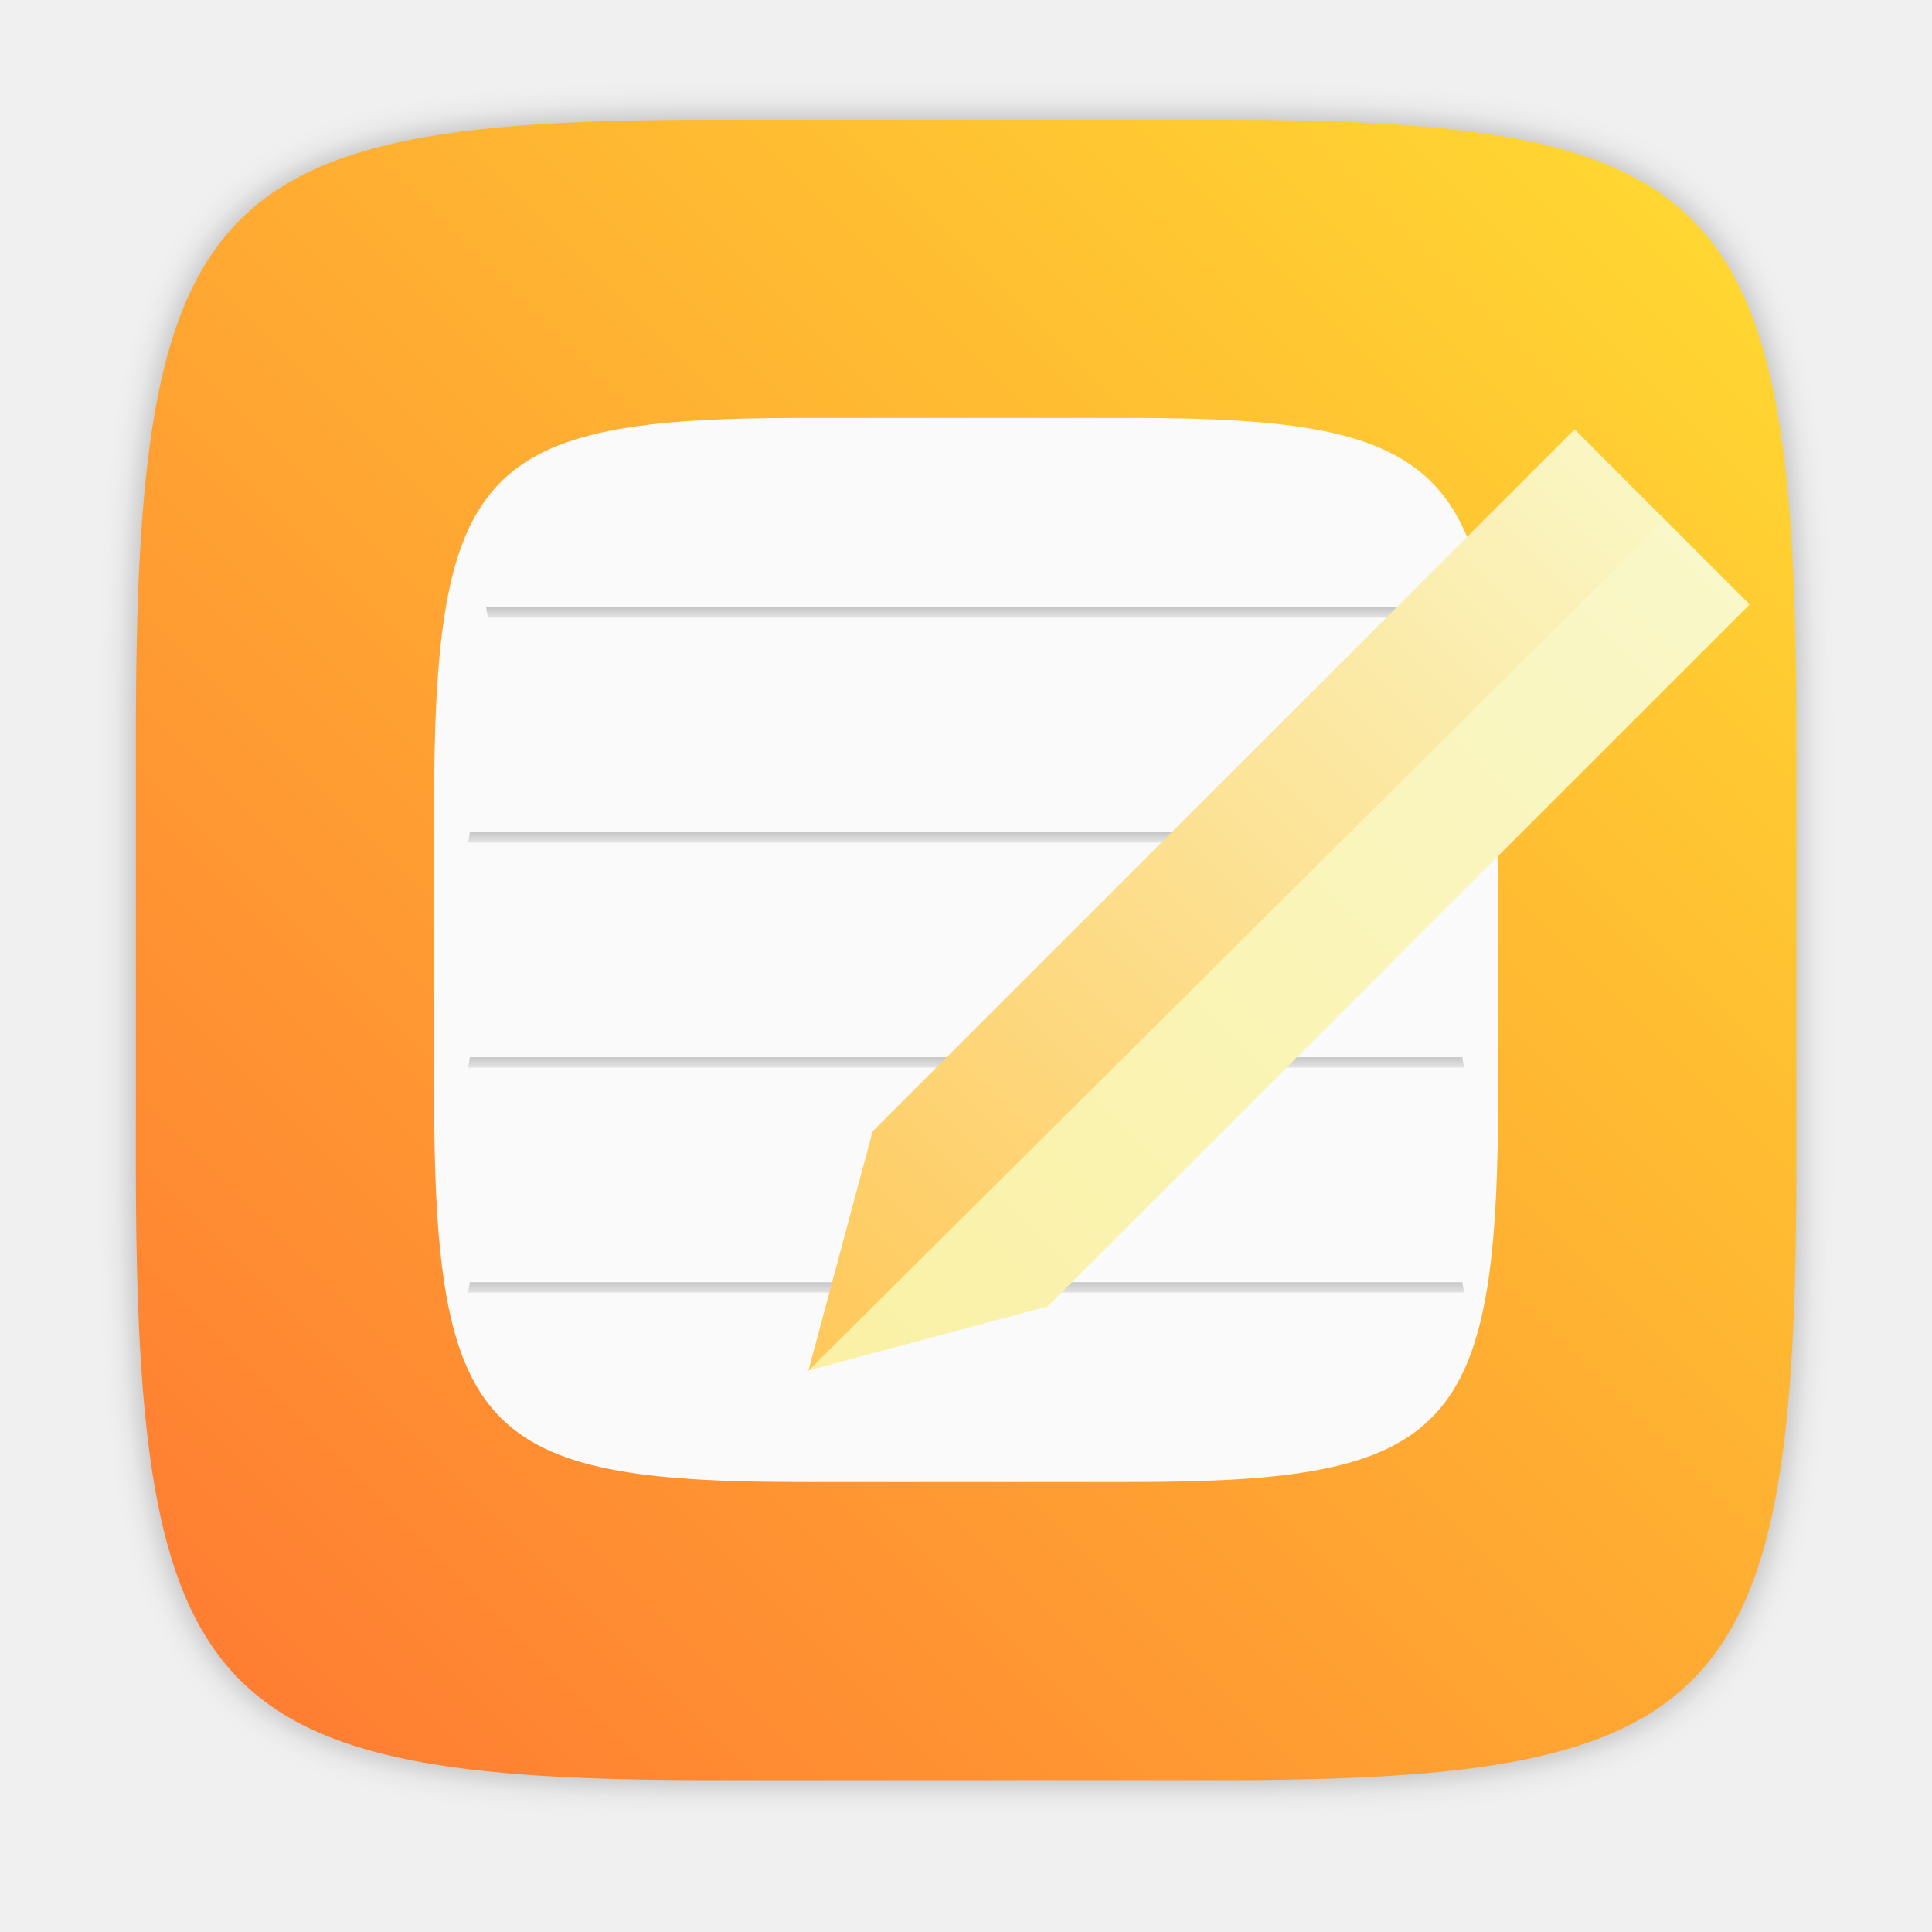
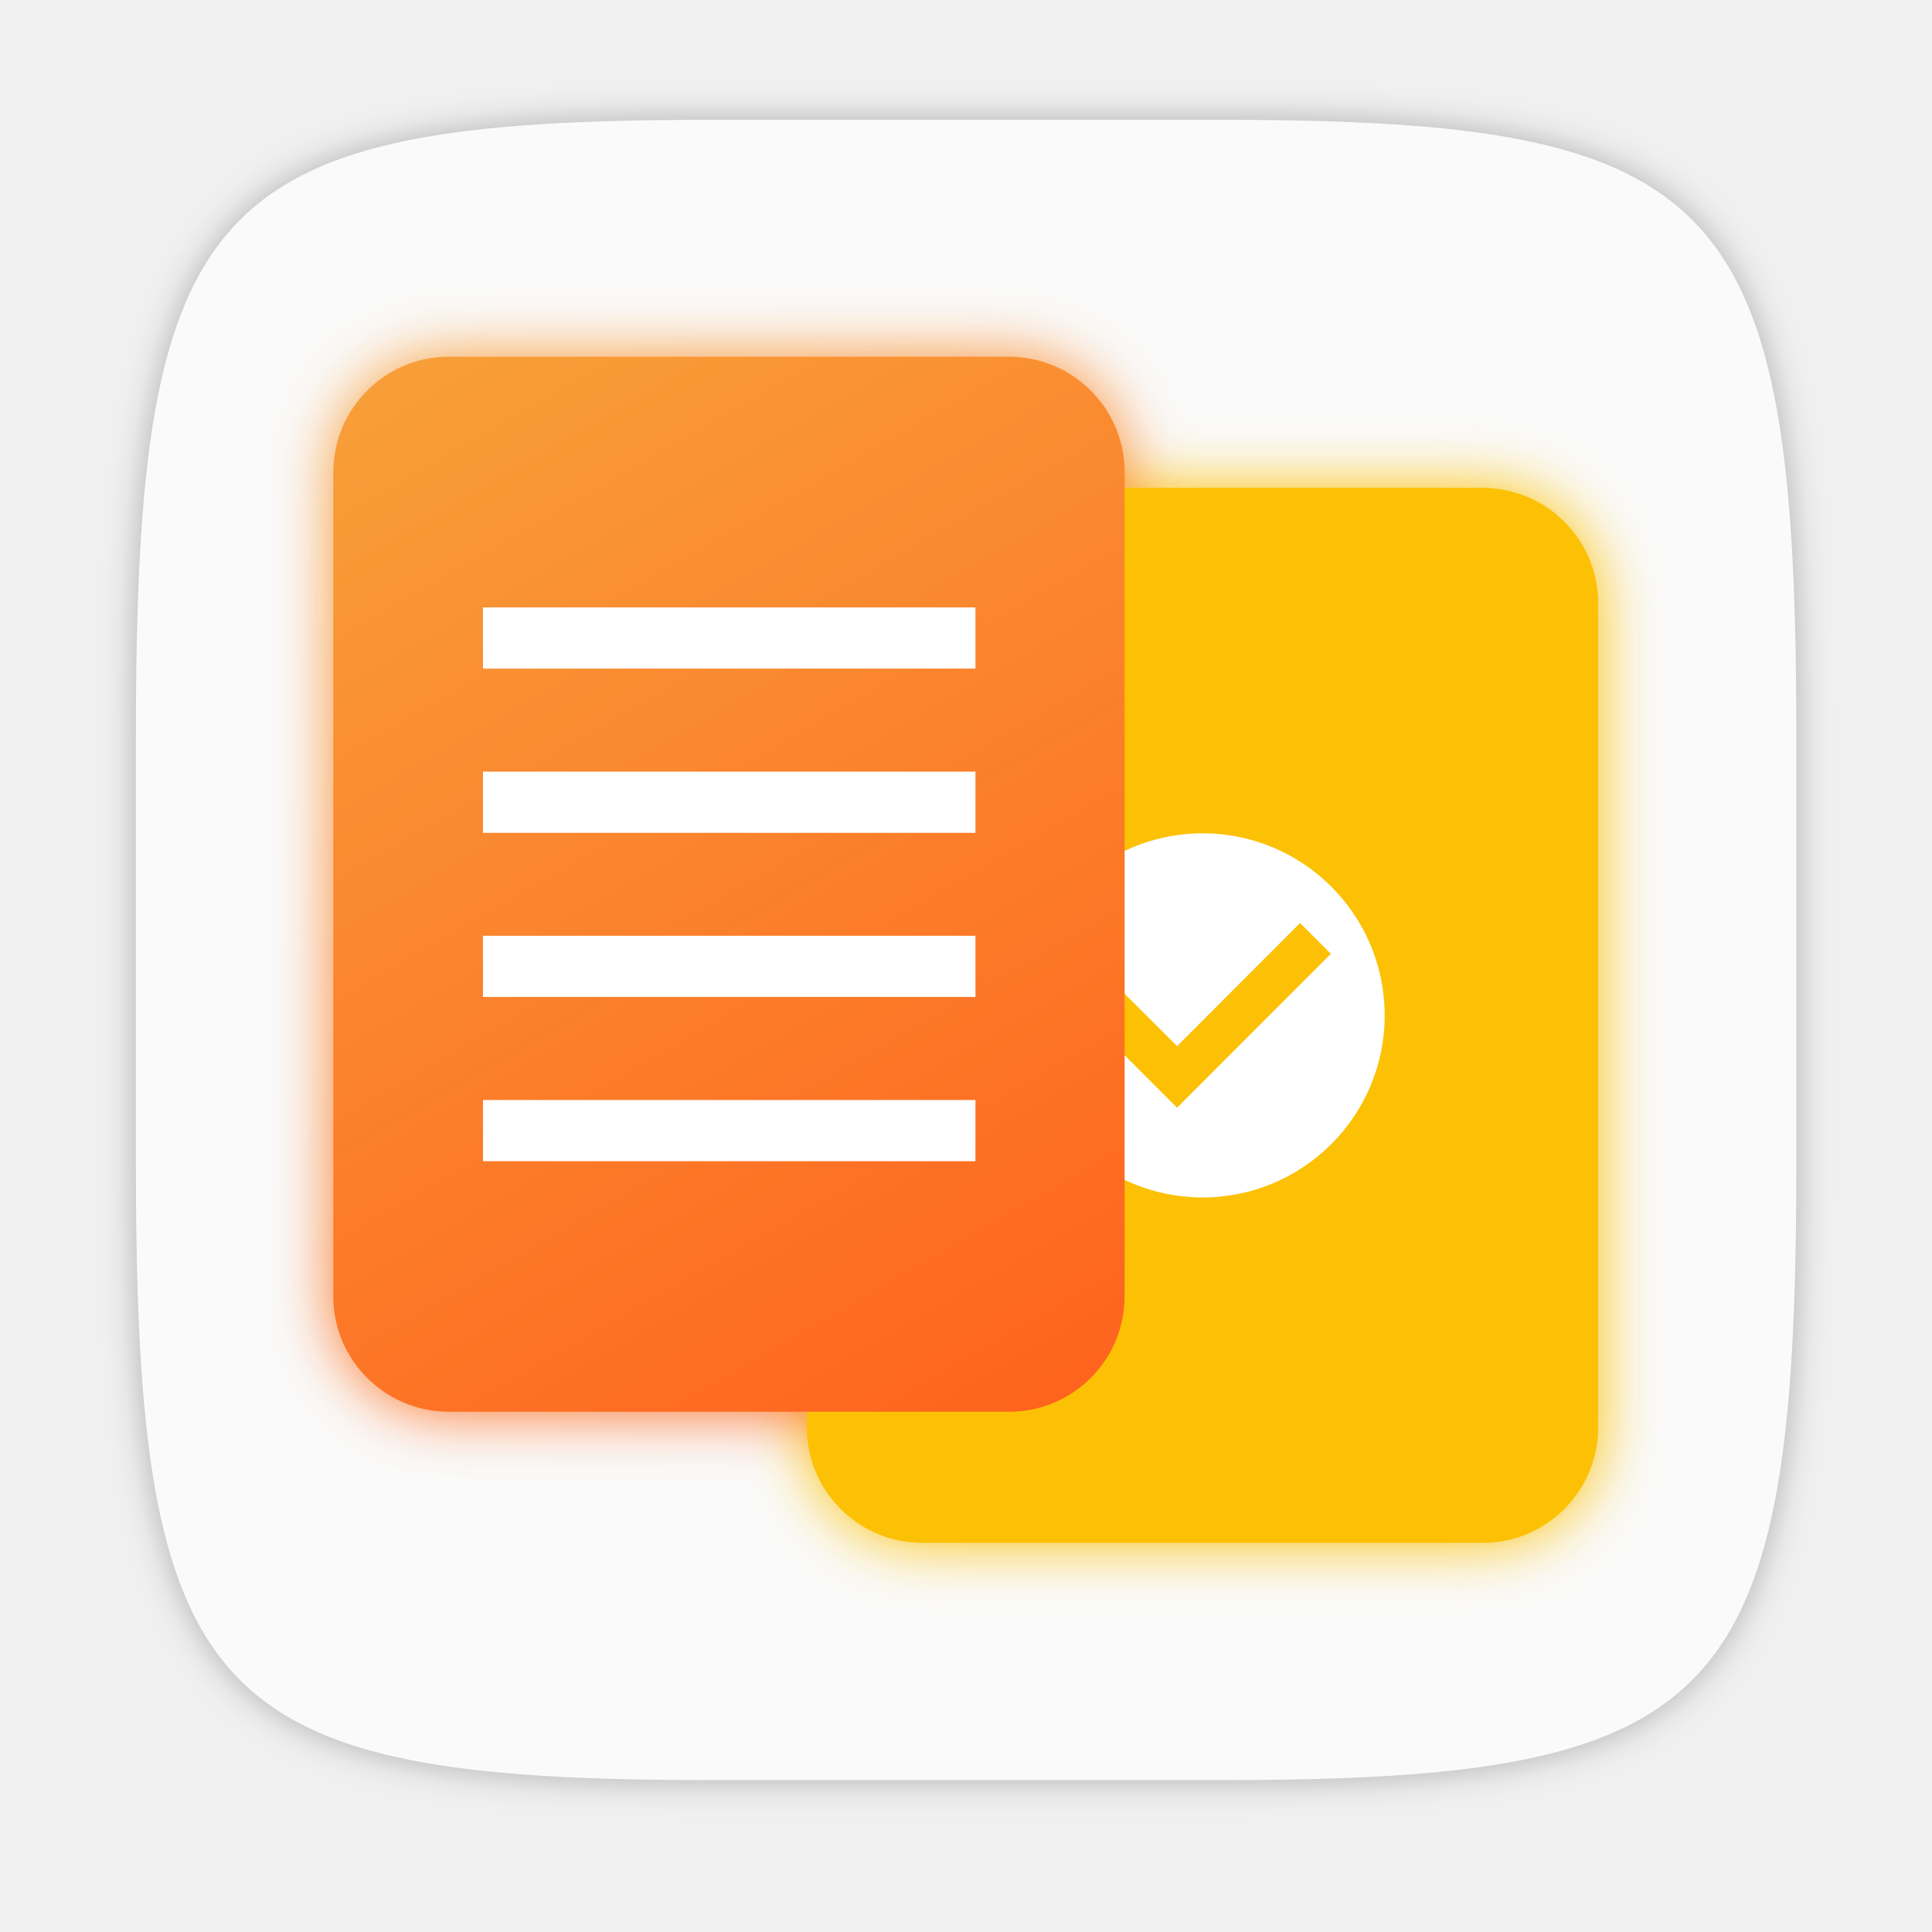
- <svg xmlns="http://www.w3.org/2000/svg" xmlns:xlink="http://www.w3.org/1999/xlink" width="64" height="64" version="1.1" viewBox="0 0 16.933 16.933">
+ <svg xmlns="http://www.w3.org/2000/svg" width="64" height="64" version="1.1" viewBox="0 0 16.933 16.933">
  <defs>
    <filter id="filter2761" x="-.024" y="-.024" width="1.048" height="1.048" color-interpolation-filters="sRGB">
      <feGaussianBlur stdDeviation="0.146" />
    </filter>
-     <filter id="filter924" x="-.06" y="-.06" width="1.12" height="1.12" color-interpolation-filters="sRGB">
-       <feGaussianBlur stdDeviation="0.208" />
+     <linearGradient id="linearGradient888" x1="-81.49" x2="-76.144" y1="-33.072" y2="-23.812" gradientUnits="userSpaceOnUse">
+       <stop stop-color="#f89f39" offset="0" />
+       <stop stop-color="#ff5f1c" offset="1" />
+     </linearGradient>
+     <filter id="filter967" x="-.058" y="-.062" width="1.116" height="1.124" color-interpolation-filters="sRGB">
+       <feGaussianBlur stdDeviation="0.246" />
    </filter>
-     <linearGradient id="linearGradient1153" x1="22.053" x2="33.441" y1="10.438" y2="10.438" gradientTransform="rotate(-45 17.349 30.119)" gradientUnits="userSpaceOnUse">
-       <stop stop-color="#faf1a5" offset="0" />
-       <stop stop-color="#faf7c8" offset="1" />
-     </linearGradient>
-     <linearGradient id="linearGradient1161" x1="22.053" x2="33.441" y1="9.305" y2="9.305" gradientTransform="rotate(-45 17.349 30.119)" gradientUnits="userSpaceOnUse">
-       <stop stop-color="#ffc85a" offset="0" />
-       <stop stop-color="#faf6c3" offset="1" />
-     </linearGradient>
-     <linearGradient id="linearGradient13510-3" x1="8.764" x2="8.764" y1="287.18" y2="287.64" gradientTransform="matrix(.57232 0 0 .33584 3.6217 -89.534)" gradientUnits="userSpaceOnUse" xlink:href="#linearGradient991" />
-     <linearGradient id="linearGradient991">
-       <stop stop-color="#969696" offset="0" />
-       <stop stop-color="#e6e6e6" stop-opacity=".902" offset="1" />
-     </linearGradient>
-     <linearGradient id="linearGradient13512" x1="8.318" x2="8.318" y1="289.36" y2="289.81" gradientTransform="matrix(.55154 0 0 .33584 3.7873 -92.234)" gradientUnits="userSpaceOnUse" xlink:href="#linearGradient991" />
-     <linearGradient id="linearGradient1206" x1="8.764" x2="8.764" y1="287.18" y2="287.64" gradientTransform="matrix(.57232 0 0 .33584 3.6217 -87.562)" gradientUnits="userSpaceOnUse" xlink:href="#linearGradient991" />
-     <linearGradient id="linearGradient1210" x1="8.764" x2="8.764" y1="287.18" y2="287.64" gradientTransform="matrix(.57232 0 0 .33584 3.6217 -85.59)" gradientUnits="userSpaceOnUse" xlink:href="#linearGradient991" />
-     <linearGradient id="linearGradient2645-37" x1="15.752" x2="1.393" y1="281.24" y2="295.6" gradientTransform="translate(-.13126 -280.07)" gradientUnits="userSpaceOnUse">
-       <stop stop-color="#ffdc32" offset="0" />
-       <stop stop-color="#ff7832" offset="1" />
-     </linearGradient>
  </defs>
  <path d="m10.709 1.05c4.405 0 5.035 0.673 5.035 5.388v3.776c0 4.715-0.63 5.388-5.035 5.388h-4.483c-4.405 0-5.035-0.673-5.035-5.388v-3.776c0-4.715 0.63-5.388 5.035-5.388z" enable-background="new" fill="#141414" filter="url(#filter2761)" opacity=".3" />
-   <g transform="matrix(1.3181 0 0 1.3181 -2.6291 -2.6396)" fill="#285ae6" filter="url(#filter924)">
-     <path d="m11.198 11.399a4.154 4.154 0 0 1-2.78 1.067 4.154 4.154 0 0 1-4.154-4.154 4.154 4.154 0 0 1 4.154-4.154 4.154 4.154 0 0 1 2.78 1.067" />
-     <circle cx="8.419" cy="8.327" r="4.154" opacity=".2" />
+   <path d="m10.709 1.05c4.405 0 5.035 0.673 5.035 5.388v3.776c0 4.715-0.63 5.388-5.035 5.388h-4.483c-4.405 0-5.035-0.673-5.035-5.388v-3.776c0-4.715 0.63-5.388 5.035-5.388z" enable-background="new" fill="#fafafa" />
+   <path d="m3.704-10.848a0.926 0.926 0 0 0-0.066 0.002 0.926 0.926 0 0 0-0.092 0.011 0.926 0.926 0 0 0-0.09 0.02 0.926 0.926 0 0 0-0.088 0.029 0.926 0.926 0 0 0-0.085 0.038 0.926 0.926 0 0 0-0.08 0.046 0.926 0.926 0 0 0-0.075 0.054 0.926 0.926 0 0 0-0.069 0.061 0.926 0.926 0 0 0-0.064 0.068 0.926 0.926 0 0 0-0.056 0.073 0.926 0.926 0 0 0-0.049 0.079 0.926 0.926 0 0 0-0.04 0.083 0.926 0.926 0 0 0-0.032 0.087 0.926 0.926 0 0 0-0.023 0.09 0.926 0.926 0 0 0-0.014 0.091 0.926 0.926 0 0 0-0.005 0.092v6.614a0.926 0.926 0 0 0 0.002 0.066 0.926 0.926 0 0 0 0.011 0.092 0.926 0.926 0 0 0 0.02 0.09 0.926 0.926 0 0 0 0.029 0.088 0.926 0.926 0 0 0 0.038 0.085 0.926 0.926 0 0 0 0.046 0.08 0.926 0.926 0 0 0 0.054 0.075 0.926 0.926 0 0 0 0.061 0.069 0.926 0.926 0 0 0 0.068 0.064 0.926 0.926 0 0 0 0.073 0.056 0.926 0.926 0 0 0 0.079 0.049 0.926 0.926 0 0 0 0.083 0.04 0.926 0.926 0 0 0 0.087 0.032 0.926 0.926 0 0 0 0.09 0.023 0.926 0.926 0 0 0 0.091 0.014 0.926 0.926 0 0 0 0.092 0.005h4.498a0.926 0.926 0 0 0 0.066-0.002 0.926 0.926 0 0 0 0.092-0.011 0.926 0.926 0 0 0 0.09-0.02 0.926 0.926 0 0 0 0.088-0.029 0.926 0.926 0 0 0 0.085-0.038 0.926 0.926 0 0 0 0.08-0.046 0.926 0.926 0 0 0 0.075-0.054 0.926 0.926 0 0 0 0.07-0.061 0.926 0.926 0 0 0 0.063-0.068 0.926 0.926 0 0 0 0.056-0.073 0.926 0.926 0 0 0 0.049-0.079 0.926 0.926 0 0 0 0.04-0.083 0.926 0.926 0 0 0 0.032-0.087 0.926 0.926 0 0 0 0.023-0.09 0.926 0.926 0 0 0 0.014-0.091 0.926 0.926 0 0 0 0.005-0.092v-6.614a0.926 0.926 0 0 0-0.002-0.066 0.926 0.926 0 0 0-0.011-0.092 0.926 0.926 0 0 0-0.02-0.09 0.926 0.926 0 0 0-0.029-0.088 0.926 0.926 0 0 0-0.038-0.085 0.926 0.926 0 0 0-0.046-0.08 0.926 0.926 0 0 0-0.054-0.075 0.926 0.926 0 0 0-0.061-0.069 0.926 0.926 0 0 0-0.068-0.064 0.926 0.926 0 0 0-0.073-0.056 0.926 0.926 0 0 0-0.079-0.049 0.926 0.926 0 0 0-0.083-0.04 0.926 0.926 0 0 0-0.087-0.032 0.926 0.926 0 0 0-0.09-0.023 0.926 0.926 0 0 0-0.091-0.014 0.926 0.926 0 0 0-0.092-0.005z" fill="#fafafa" />
+   <g transform="matrix(1.0922 0 0 1.0922 69.955 33.758)" filter="url(#filter967)">
+     <g transform="translate(17.699 5.8148)" style="">
+       <path d="m-74.346-32.808a0.926 0.926 0 0 0-0.066 0.002 0.926 0.926 0 0 0-0.092 0.011 0.926 0.926 0 0 0-0.09 0.02 0.926 0.926 0 0 0-0.088 0.029 0.926 0.926 0 0 0-0.085 0.038 0.926 0.926 0 0 0-0.08 0.046 0.926 0.926 0 0 0-0.075 0.054 0.926 0.926 0 0 0-0.069 0.061 0.926 0.926 0 0 0-0.064 0.068 0.926 0.926 0 0 0-0.056 0.073 0.926 0.926 0 0 0-0.049 0.079 0.926 0.926 0 0 0-0.04 0.083 0.926 0.926 0 0 0-0.032 0.087 0.926 0.926 0 0 0-0.023 0.09 0.926 0.926 0 0 0-0.014 0.091 0.926 0.926 0 0 0-0.005 0.092v6.614a0.926 0.926 0 0 0 0.002 0.066 0.926 0.926 0 0 0 0.011 0.092 0.926 0.926 0 0 0 0.02 0.09 0.926 0.926 0 0 0 0.029 0.088 0.926 0.926 0 0 0 0.038 0.085 0.926 0.926 0 0 0 0.046 0.08 0.926 0.926 0 0 0 0.054 0.075 0.926 0.926 0 0 0 0.061 0.069 0.926 0.926 0 0 0 0.068 0.064 0.926 0.926 0 0 0 0.073 0.056 0.926 0.926 0 0 0 0.079 0.049 0.926 0.926 0 0 0 0.083 0.04 0.926 0.926 0 0 0 0.087 0.032 0.926 0.926 0 0 0 0.09 0.023 0.926 0.926 0 0 0 0.091 0.014 0.926 0.926 0 0 0 0.092 0.005h4.498a0.926 0.926 0 0 0 0.066-0.002 0.926 0.926 0 0 0 0.092-0.011 0.926 0.926 0 0 0 0.09-0.02 0.926 0.926 0 0 0 0.088-0.029 0.926 0.926 0 0 0 0.085-0.038 0.926 0.926 0 0 0 0.08-0.046 0.926 0.926 0 0 0 0.075-0.054 0.926 0.926 0 0 0 0.07-0.061 0.926 0.926 0 0 0 0.063-0.068 0.926 0.926 0 0 0 0.056-0.073 0.926 0.926 0 0 0 0.049-0.079 0.926 0.926 0 0 0 0.04-0.083 0.926 0.926 0 0 0 0.032-0.087 0.926 0.926 0 0 0 0.023-0.09 0.926 0.926 0 0 0 0.014-0.091 0.926 0.926 0 0 0 0.005-0.092v-6.614a0.926 0.926 0 0 0-0.002-0.066 0.926 0.926 0 0 0-0.011-0.092 0.926 0.926 0 0 0-0.02-0.09 0.926 0.926 0 0 0-0.029-0.088 0.926 0.926 0 0 0-0.038-0.085 0.926 0.926 0 0 0-0.046-0.08 0.926 0.926 0 0 0-0.054-0.075 0.926 0.926 0 0 0-0.061-0.069 0.926 0.926 0 0 0-0.068-0.064 0.926 0.926 0 0 0-0.073-0.056 0.926 0.926 0 0 0-0.079-0.049 0.926 0.926 0 0 0-0.083-0.04 0.926 0.926 0 0 0-0.087-0.032 0.926 0.926 0 0 0-0.09-0.023 0.926 0.926 0 0 0-0.091-0.014 0.926 0.926 0 0 0-0.092-0.005z" fill="#fcc105" />
+       <path d="m-72.098-30.036a1.462 1.462 0 0 0-1.461 1.461 1.462 1.462 0 0 0 1.461 1.461 1.462 1.462 0 0 0 1.461-1.461 1.462 1.462 0 0 0-1.461-1.461zm0.782 0.72 0.247 0.247-1.234 1.235-0.823-0.823 0.246-0.247 0.577 0.576z" fill="#fff" />
+     </g>
+     <g transform="translate(21.043 4.7624)" style="">
+       <path d="m-81.49-32.808a0.926 0.926 0 0 0-0.066 0.002 0.926 0.926 0 0 0-0.092 0.011 0.926 0.926 0 0 0-0.09 0.02 0.926 0.926 0 0 0-0.088 0.029 0.926 0.926 0 0 0-0.085 0.038 0.926 0.926 0 0 0-0.08 0.046 0.926 0.926 0 0 0-0.075 0.054 0.926 0.926 0 0 0-0.069 0.061 0.926 0.926 0 0 0-0.064 0.068 0.926 0.926 0 0 0-0.056 0.073 0.926 0.926 0 0 0-0.049 0.079 0.926 0.926 0 0 0-0.04 0.083 0.926 0.926 0 0 0-0.032 0.087 0.926 0.926 0 0 0-0.023 0.09 0.926 0.926 0 0 0-0.014 0.091 0.926 0.926 0 0 0-0.005 0.092v6.614a0.926 0.926 0 0 0 0.002 0.066 0.926 0.926 0 0 0 0.011 0.092 0.926 0.926 0 0 0 0.02 0.09 0.926 0.926 0 0 0 0.029 0.088 0.926 0.926 0 0 0 0.038 0.085 0.926 0.926 0 0 0 0.046 0.08 0.926 0.926 0 0 0 0.054 0.075 0.926 0.926 0 0 0 0.061 0.069 0.926 0.926 0 0 0 0.068 0.064 0.926 0.926 0 0 0 0.073 0.056 0.926 0.926 0 0 0 0.079 0.049 0.926 0.926 0 0 0 0.083 0.04 0.926 0.926 0 0 0 0.087 0.032 0.926 0.926 0 0 0 0.09 0.023 0.926 0.926 0 0 0 0.091 0.014 0.926 0.926 0 0 0 0.092 0.005h4.498a0.926 0.926 0 0 0 0.066-0.002 0.926 0.926 0 0 0 0.092-0.011 0.926 0.926 0 0 0 0.09-0.02 0.926 0.926 0 0 0 0.088-0.029 0.926 0.926 0 0 0 0.085-0.038 0.926 0.926 0 0 0 0.08-0.046 0.926 0.926 0 0 0 0.075-0.054 0.926 0.926 0 0 0 0.07-0.061 0.926 0.926 0 0 0 0.063-0.068 0.926 0.926 0 0 0 0.056-0.073 0.926 0.926 0 0 0 0.049-0.079 0.926 0.926 0 0 0 0.04-0.083 0.926 0.926 0 0 0 0.032-0.087 0.926 0.926 0 0 0 0.023-0.09 0.926 0.926 0 0 0 0.014-0.091 0.926 0.926 0 0 0 0.005-0.092v-6.614a0.926 0.926 0 0 0-0.002-0.066 0.926 0.926 0 0 0-0.011-0.092 0.926 0.926 0 0 0-0.02-0.09 0.926 0.926 0 0 0-0.029-0.088 0.926 0.926 0 0 0-0.038-0.085 0.926 0.926 0 0 0-0.046-0.08 0.926 0.926 0 0 0-0.054-0.075 0.926 0.926 0 0 0-0.061-0.069 0.926 0.926 0 0 0-0.068-0.064 0.926 0.926 0 0 0-0.073-0.056 0.926 0.926 0 0 0-0.079-0.049 0.926 0.926 0 0 0-0.083-0.04 0.926 0.926 0 0 0-0.087-0.032 0.926 0.926 0 0 0-0.09-0.023 0.926 0.926 0 0 0-0.091-0.014 0.926 0.926 0 0 0-0.092-0.005z" fill="url(#linearGradient888)" />
+       <g transform="translate(.0010063 .094556)" fill="#fff" style="">
+         <rect x="-81.218" y="-30.891" width="3.952" height=".491" />
+         <rect x="-81.218" y="-29.573" width="3.952" height=".491" />
+         <rect x="-81.218" y="-28.256" width="3.952" height=".491" />
+         <rect x="-81.218" y="-26.938" width="3.952" height=".491" />
+       </g>
+     </g>
  </g>
-   <path d="m10.709 1.05c4.405 0 5.035 0.673 5.035 5.388v3.776c0 4.715-0.63 5.388-5.035 5.388h-4.483c-4.405 0-5.035-0.673-5.035-5.388v-3.776c0-4.715 0.63-5.388 5.035-5.388z" enable-background="new" fill="url(#linearGradient2645-37)" />
-   <path d="m9.904 3.663c2.823 0 3.227 0.431 3.227 3.453v2.42c0 3.022-0.403 3.453-3.227 3.453h-2.873c-2.823 0-3.227-0.431-3.227-3.453v-2.42c0-3.022 0.403-3.453 3.227-3.453z" enable-background="new" fill="#fafafa" stroke-width=".641" />
-   <g transform="matrix(.97058 0 0 1 .2491 .35735)">
-     <path d="m3.986 6.937c-0.006 0.03-0.009 0.06-0.015 0.091h8.993c-0.005-0.03-0.009-0.061-0.016-0.091z" fill="url(#linearGradient13510-3)" opacity=".6" stroke-width=".605" style="paint-order:normal" />
-     <path d="m4.133 4.965c0.005 0.03 0.01 0.061 0.016 0.091h8.637c0.005-0.033 0.01-0.059 0.015-0.091z" fill="url(#linearGradient13512)" opacity=".6" stroke-width=".594" style="paint-order:normal" />
-     <path d="m3.986 8.909c-0.006 0.03-0.009 0.06-0.015 0.091h8.993c-0.005-0.03-0.009-0.061-0.016-0.091z" fill="url(#linearGradient1206)" opacity=".6" stroke-width=".605" style="paint-order:normal" />
-     <path d="m3.986 10.881c-0.006 0.03-0.009 0.06-0.015 0.091h8.993c-0.005-0.03-0.009-0.061-0.016-0.091z" fill="url(#linearGradient1210)" opacity=".6" stroke-width=".605" style="paint-order:normal" />
-   </g>
-   <g transform="matrix(.92924 0 0 .92924 1.1774 .4199)">
-     <path d="m6.357 12.475 2.258-0.605 6.621-6.621-0.851-0.851z" fill="url(#linearGradient1153)" />
-     <path d="m6.358 12.477 0.605-2.258 6.621-6.621 0.851 0.851z" fill="url(#linearGradient1161)" />
+   <g transform="matrix(1.0922 0 0 1.0922 69.955 33.758)">
+     <g transform="translate(17.699 5.8148)">
+       <path d="m-74.346-32.808a0.926 0.926 0 0 0-0.066 0.002 0.926 0.926 0 0 0-0.092 0.011 0.926 0.926 0 0 0-0.09 0.02 0.926 0.926 0 0 0-0.088 0.029 0.926 0.926 0 0 0-0.085 0.038 0.926 0.926 0 0 0-0.08 0.046 0.926 0.926 0 0 0-0.075 0.054 0.926 0.926 0 0 0-0.069 0.061 0.926 0.926 0 0 0-0.064 0.068 0.926 0.926 0 0 0-0.056 0.073 0.926 0.926 0 0 0-0.049 0.079 0.926 0.926 0 0 0-0.04 0.083 0.926 0.926 0 0 0-0.032 0.087 0.926 0.926 0 0 0-0.023 0.09 0.926 0.926 0 0 0-0.014 0.091 0.926 0.926 0 0 0-0.005 0.092v6.614a0.926 0.926 0 0 0 0.002 0.066 0.926 0.926 0 0 0 0.011 0.092 0.926 0.926 0 0 0 0.02 0.09 0.926 0.926 0 0 0 0.029 0.088 0.926 0.926 0 0 0 0.038 0.085 0.926 0.926 0 0 0 0.046 0.08 0.926 0.926 0 0 0 0.054 0.075 0.926 0.926 0 0 0 0.061 0.069 0.926 0.926 0 0 0 0.068 0.064 0.926 0.926 0 0 0 0.073 0.056 0.926 0.926 0 0 0 0.079 0.049 0.926 0.926 0 0 0 0.083 0.04 0.926 0.926 0 0 0 0.087 0.032 0.926 0.926 0 0 0 0.09 0.023 0.926 0.926 0 0 0 0.091 0.014 0.926 0.926 0 0 0 0.092 0.005h4.498a0.926 0.926 0 0 0 0.066-0.002 0.926 0.926 0 0 0 0.092-0.011 0.926 0.926 0 0 0 0.09-0.02 0.926 0.926 0 0 0 0.088-0.029 0.926 0.926 0 0 0 0.085-0.038 0.926 0.926 0 0 0 0.08-0.046 0.926 0.926 0 0 0 0.075-0.054 0.926 0.926 0 0 0 0.07-0.061 0.926 0.926 0 0 0 0.063-0.068 0.926 0.926 0 0 0 0.056-0.073 0.926 0.926 0 0 0 0.049-0.079 0.926 0.926 0 0 0 0.04-0.083 0.926 0.926 0 0 0 0.032-0.087 0.926 0.926 0 0 0 0.023-0.09 0.926 0.926 0 0 0 0.014-0.091 0.926 0.926 0 0 0 0.005-0.092v-6.614a0.926 0.926 0 0 0-0.002-0.066 0.926 0.926 0 0 0-0.011-0.092 0.926 0.926 0 0 0-0.02-0.09 0.926 0.926 0 0 0-0.029-0.088 0.926 0.926 0 0 0-0.038-0.085 0.926 0.926 0 0 0-0.046-0.08 0.926 0.926 0 0 0-0.054-0.075 0.926 0.926 0 0 0-0.061-0.069 0.926 0.926 0 0 0-0.068-0.064 0.926 0.926 0 0 0-0.073-0.056 0.926 0.926 0 0 0-0.079-0.049 0.926 0.926 0 0 0-0.083-0.04 0.926 0.926 0 0 0-0.087-0.032 0.926 0.926 0 0 0-0.09-0.023 0.926 0.926 0 0 0-0.091-0.014 0.926 0.926 0 0 0-0.092-0.005z" fill="#fcc105" />
+       <path d="m-72.098-30.036a1.462 1.462 0 0 0-1.461 1.461 1.462 1.462 0 0 0 1.461 1.461 1.462 1.462 0 0 0 1.461-1.461 1.462 1.462 0 0 0-1.461-1.461zm0.782 0.72 0.247 0.247-1.234 1.235-0.823-0.823 0.246-0.247 0.577 0.576z" fill="#fff" />
+     </g>
+     <g transform="translate(21.043 4.7624)">
+       <path d="m-81.49-32.808a0.926 0.926 0 0 0-0.066 0.002 0.926 0.926 0 0 0-0.092 0.011 0.926 0.926 0 0 0-0.09 0.02 0.926 0.926 0 0 0-0.088 0.029 0.926 0.926 0 0 0-0.085 0.038 0.926 0.926 0 0 0-0.08 0.046 0.926 0.926 0 0 0-0.075 0.054 0.926 0.926 0 0 0-0.069 0.061 0.926 0.926 0 0 0-0.064 0.068 0.926 0.926 0 0 0-0.056 0.073 0.926 0.926 0 0 0-0.049 0.079 0.926 0.926 0 0 0-0.04 0.083 0.926 0.926 0 0 0-0.032 0.087 0.926 0.926 0 0 0-0.023 0.09 0.926 0.926 0 0 0-0.014 0.091 0.926 0.926 0 0 0-0.005 0.092v6.614a0.926 0.926 0 0 0 0.002 0.066 0.926 0.926 0 0 0 0.011 0.092 0.926 0.926 0 0 0 0.02 0.09 0.926 0.926 0 0 0 0.029 0.088 0.926 0.926 0 0 0 0.038 0.085 0.926 0.926 0 0 0 0.046 0.08 0.926 0.926 0 0 0 0.054 0.075 0.926 0.926 0 0 0 0.061 0.069 0.926 0.926 0 0 0 0.068 0.064 0.926 0.926 0 0 0 0.073 0.056 0.926 0.926 0 0 0 0.079 0.049 0.926 0.926 0 0 0 0.083 0.04 0.926 0.926 0 0 0 0.087 0.032 0.926 0.926 0 0 0 0.09 0.023 0.926 0.926 0 0 0 0.091 0.014 0.926 0.926 0 0 0 0.092 0.005h4.498a0.926 0.926 0 0 0 0.066-0.002 0.926 0.926 0 0 0 0.092-0.011 0.926 0.926 0 0 0 0.09-0.02 0.926 0.926 0 0 0 0.088-0.029 0.926 0.926 0 0 0 0.085-0.038 0.926 0.926 0 0 0 0.08-0.046 0.926 0.926 0 0 0 0.075-0.054 0.926 0.926 0 0 0 0.07-0.061 0.926 0.926 0 0 0 0.063-0.068 0.926 0.926 0 0 0 0.056-0.073 0.926 0.926 0 0 0 0.049-0.079 0.926 0.926 0 0 0 0.04-0.083 0.926 0.926 0 0 0 0.032-0.087 0.926 0.926 0 0 0 0.023-0.09 0.926 0.926 0 0 0 0.014-0.091 0.926 0.926 0 0 0 0.005-0.092v-6.614a0.926 0.926 0 0 0-0.002-0.066 0.926 0.926 0 0 0-0.011-0.092 0.926 0.926 0 0 0-0.02-0.09 0.926 0.926 0 0 0-0.029-0.088 0.926 0.926 0 0 0-0.038-0.085 0.926 0.926 0 0 0-0.046-0.08 0.926 0.926 0 0 0-0.054-0.075 0.926 0.926 0 0 0-0.061-0.069 0.926 0.926 0 0 0-0.068-0.064 0.926 0.926 0 0 0-0.073-0.056 0.926 0.926 0 0 0-0.079-0.049 0.926 0.926 0 0 0-0.083-0.04 0.926 0.926 0 0 0-0.087-0.032 0.926 0.926 0 0 0-0.09-0.023 0.926 0.926 0 0 0-0.091-0.014 0.926 0.926 0 0 0-0.092-0.005z" fill="url(#linearGradient888)" />
+       <g transform="translate(.0010063 .094556)" fill="#fff">
+         <rect x="-81.218" y="-30.891" width="3.952" height=".491" />
+         <rect x="-81.218" y="-29.573" width="3.952" height=".491" />
+         <rect x="-81.218" y="-28.256" width="3.952" height=".491" />
+         <rect x="-81.218" y="-26.938" width="3.952" height=".491" />
+       </g>
+     </g>
  </g>
</svg>
